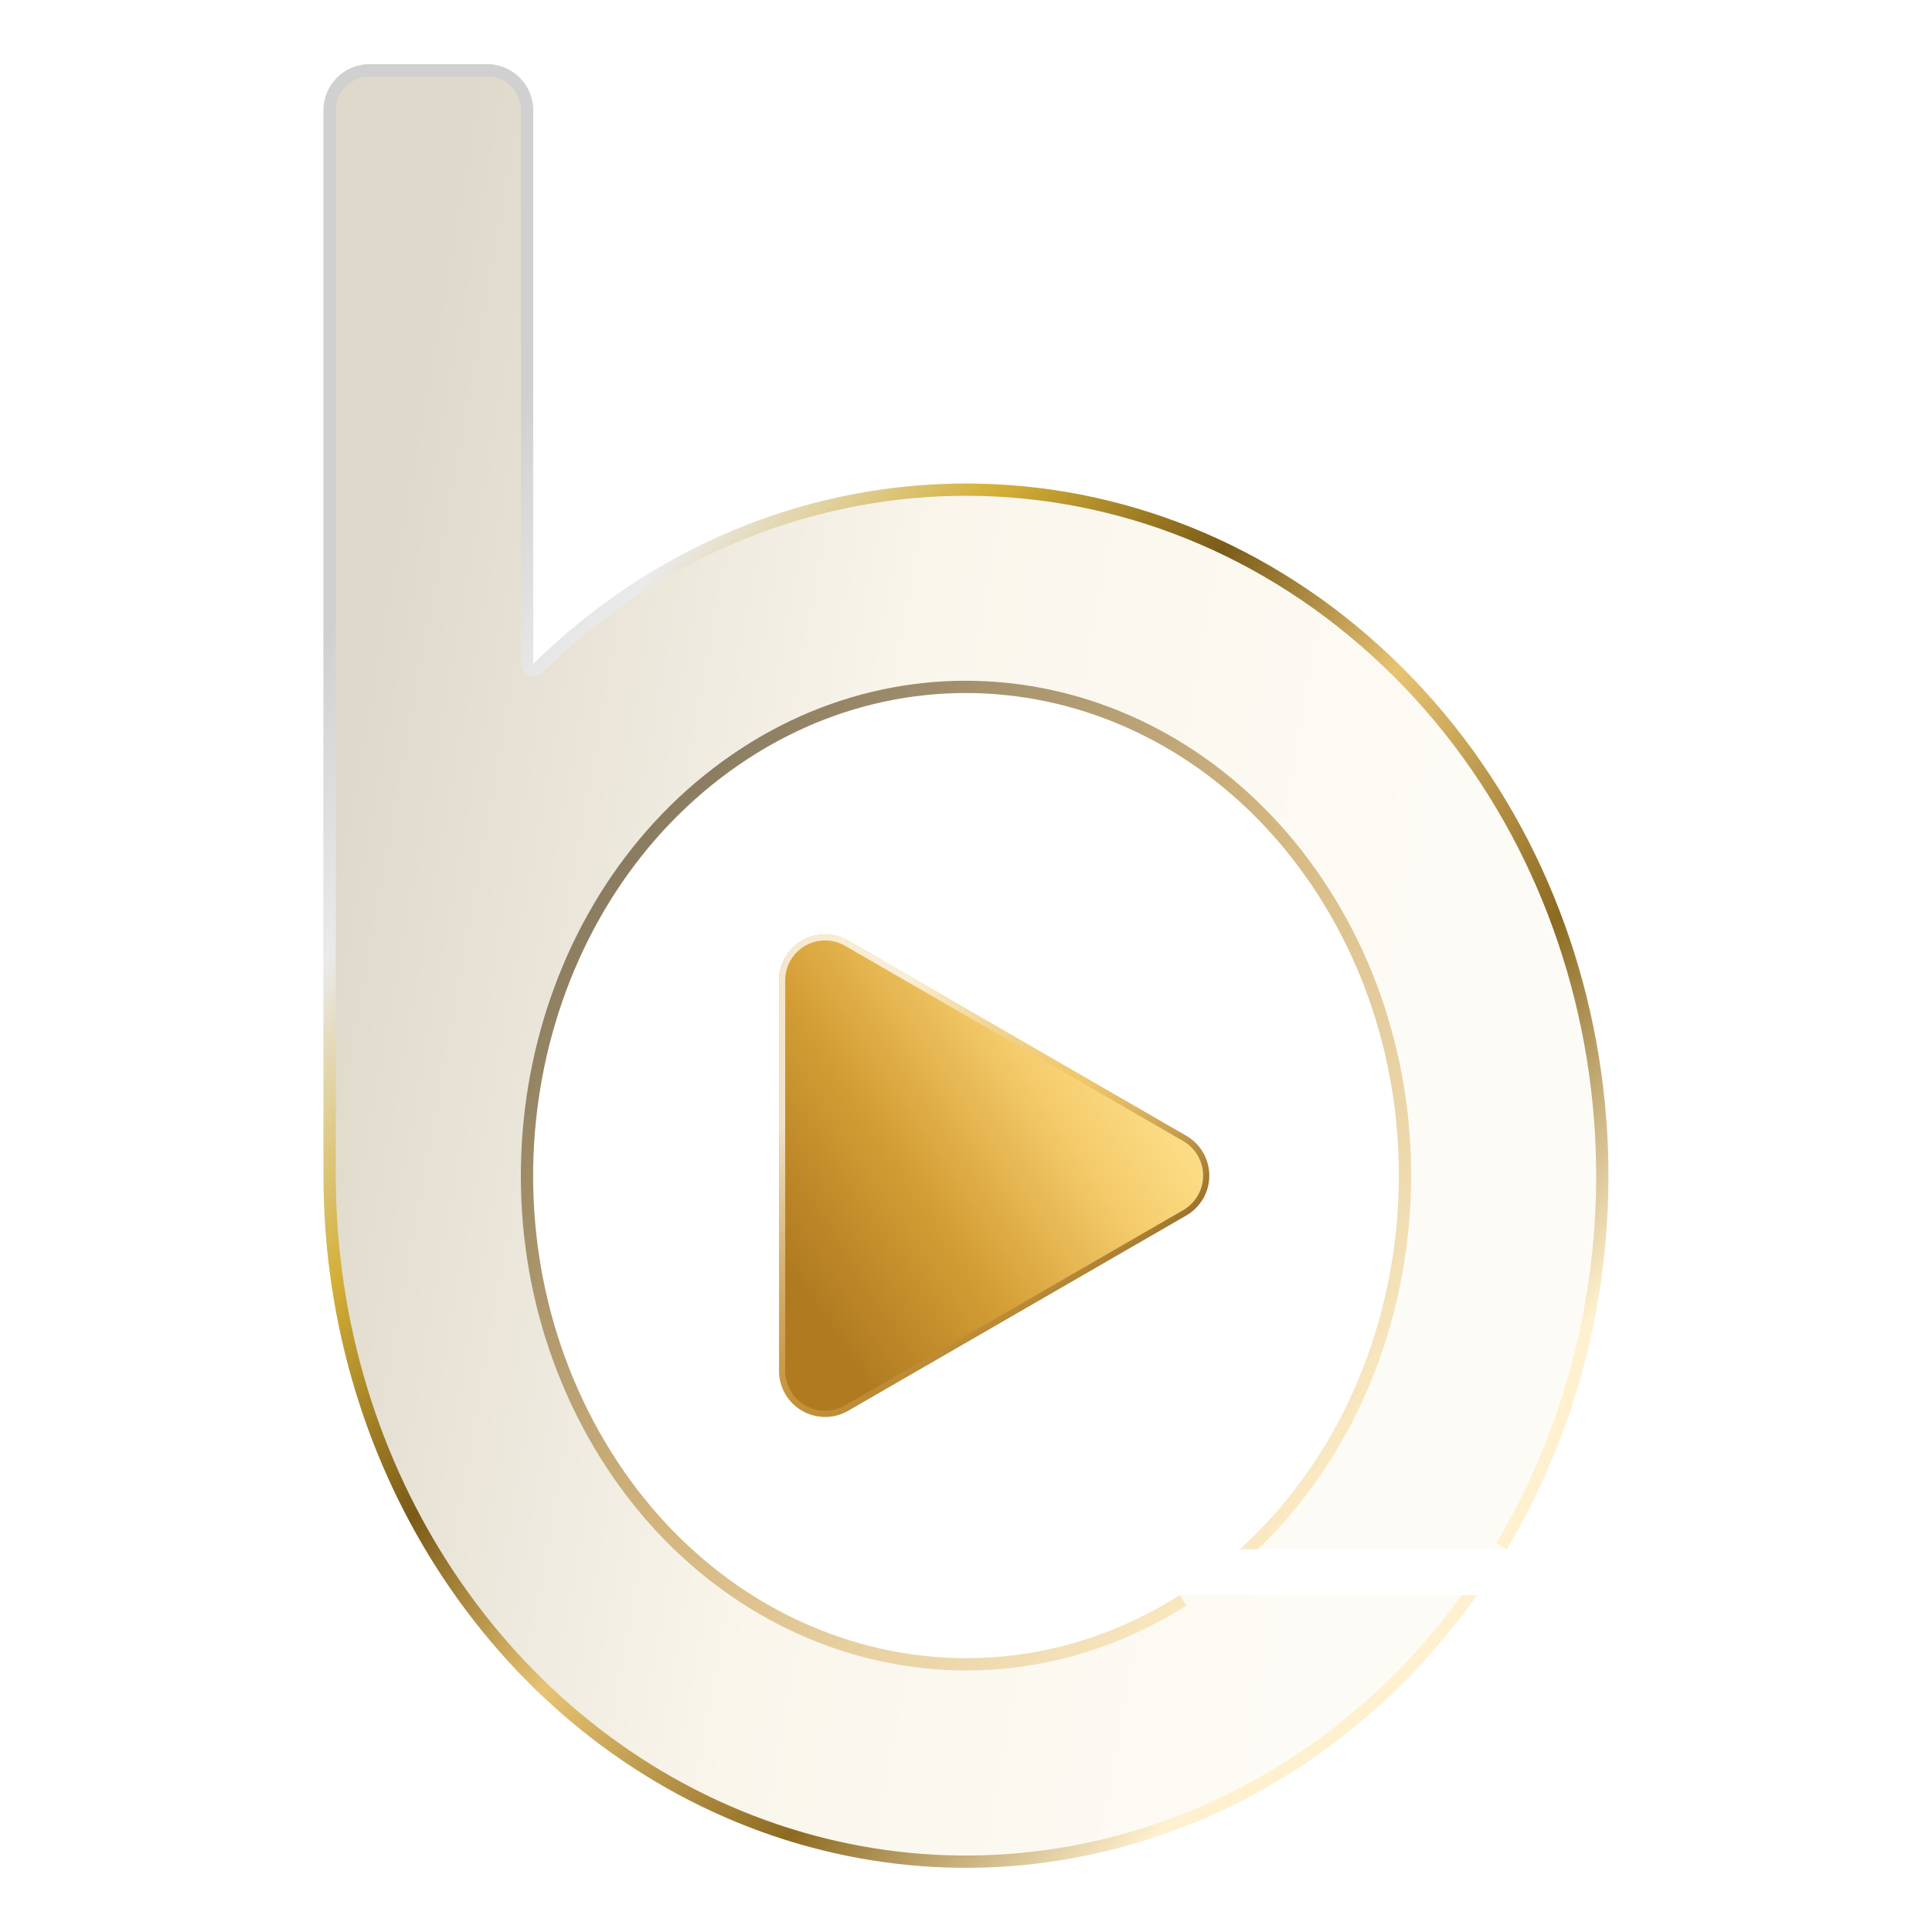
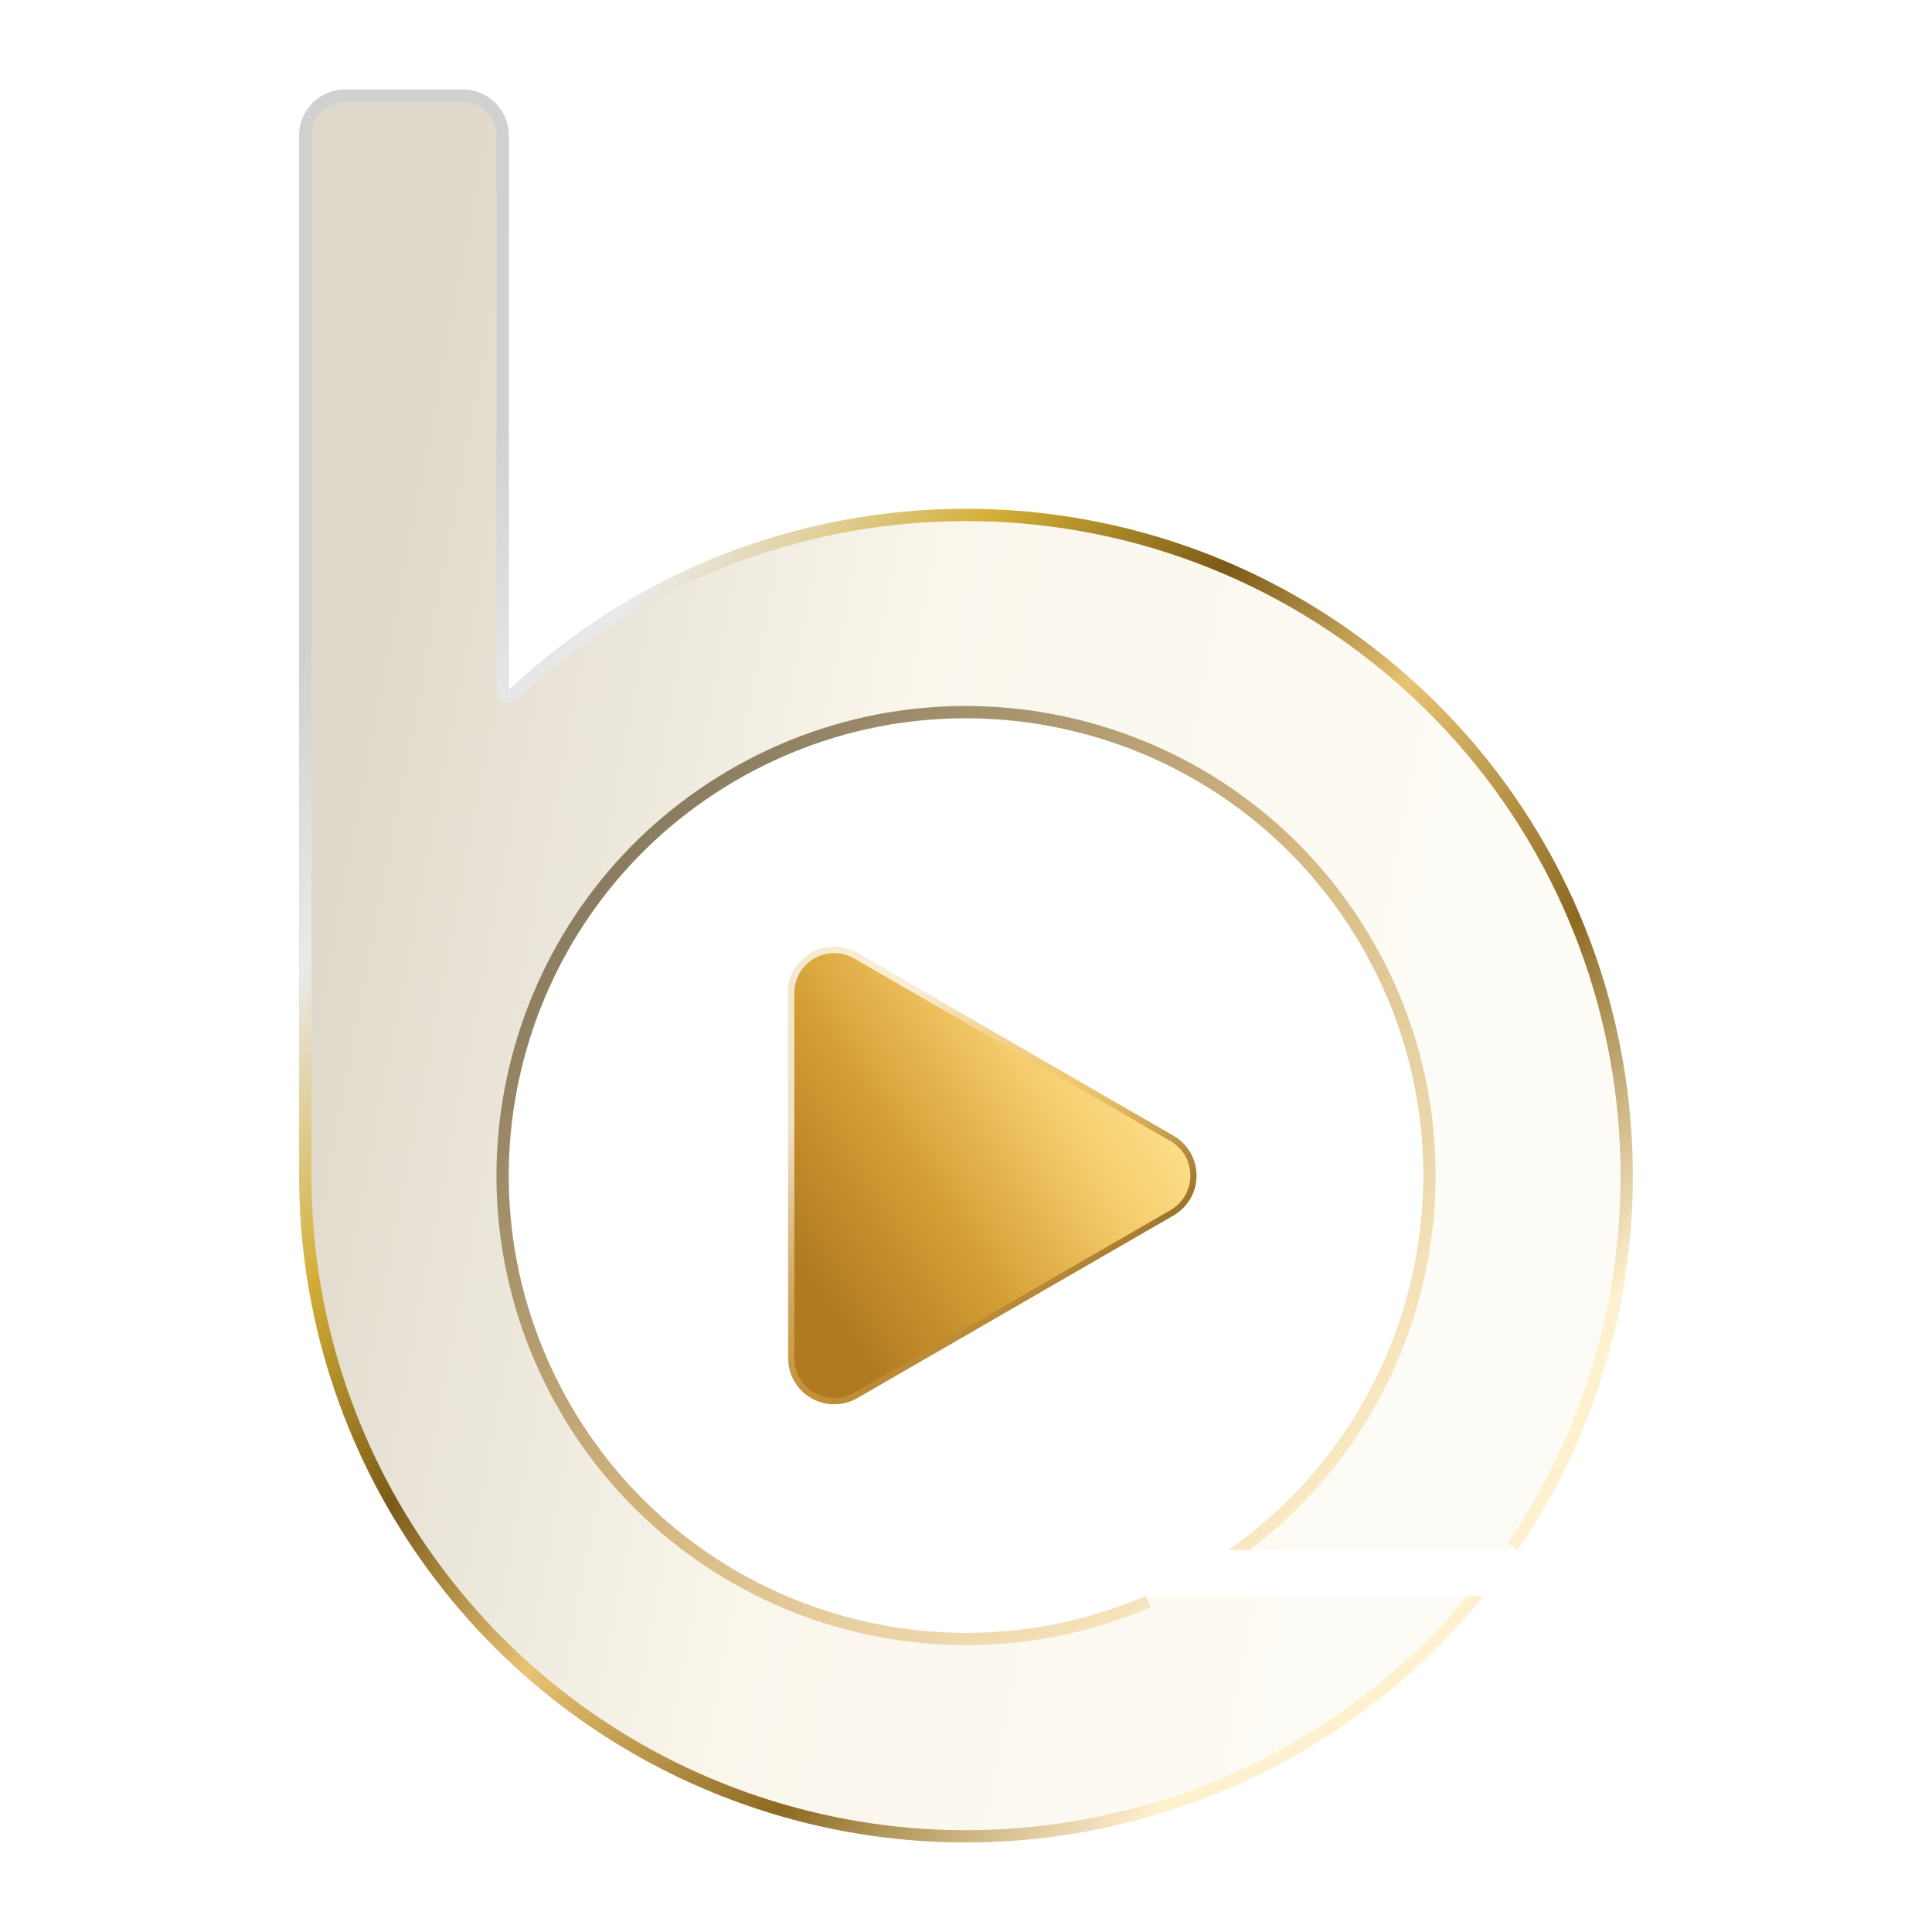
<svg xmlns="http://www.w3.org/2000/svg" viewBox="136 123.65 630 630">
  <defs>
    <linearGradient id="d" x1=".1" x2=".9" y1=".1" y2=".3">
      <stop offset="0%" stop-color="#dfd9cb" />
      <stop offset="50%" stop-color="#faf6ec" />
      <stop offset="100%" stop-color="#fdfbf5" />
    </linearGradient>
    <linearGradient id="c" x1=".2" x2=".8" y1=".15" y2=".85">
      <stop offset="0%" stop-color="#d0d0d0" />
      <stop offset="15%" stop-color="#eaeaea" />
      <stop offset="30%" stop-color="#d4af37" />
      <stop offset="45%" stop-color="#7a5b18" />
      <stop offset="60%" stop-color="#e8c374" />
      <stop offset="80%" stop-color="#8c6a21" />
      <stop offset="100%" stop-color="#fff1d0" />
    </linearGradient>
    <linearGradient id="e" x1=".1" x2=".9" y1=".1" y2=".9">
      <stop offset="0%" stop-color="#544527" />
      <stop offset="50%" stop-color="#c49b50" />
      <stop offset="100%" stop-color="#ffe9b8" />
    </linearGradient>
    <linearGradient id="g" x1=".1" x2=".9" y1=".8" y2=".2">
      <stop offset="0%" stop-color="#b07a21" />
      <stop offset="35%" stop-color="#d49e35" />
      <stop offset="70%" stop-color="#f5cc6c" />
      <stop offset="100%" stop-color="#ffe694" />
    </linearGradient>
    <linearGradient id="h" x1=".2" x2=".8" y1=".2" y2=".8">
      <stop offset="0%" stop-color="#fff" stop-opacity=".75" />
      <stop offset="50%" stop-color="#e3b65d" stop-opacity=".4" />
      <stop offset="100%" stop-color="#7a4e10" stop-opacity=".85" />
    </linearGradient>
    <clipPath id="b">
-       <path d="M241.5 159.6A15 15 0 0 1 256.5 144.6H294.85A15 15 0 0 1 309.85 159.6V340.22A209.5 225.7 0 0 1 627.36 628.82L540.34 628.82A141.15 157.35 0 1 0 520.71 643.82L617.62 643.82A209.5 225.7 0 0 1 241.5 507Z" />
+       <path d="M233.55 167.85A15 15 0 0 1 248.55 152.85H286.9A15 15 0 0 1 301.9 167.85V348.72A217.45 217.45 0 0 1 630.94 629.09L536.58 629.09A149.1 149.1 0 1 0 509.61 644.09L619.79 644.09A217.45 217.45 0 0 1 233.55 507Z" />
    </clipPath>
    <clipPath id="t">
-       <path d="M390.05 570.67L390.05 443.33A15 15 0 0 1 412.55 430.33L522.83 494.01A15 15 0 0 1 522.83 519.99L412.55 583.67A15 15 0 0 1 390.05 570.67Z" />
+       <path d="M393.02 566.55L393.02 447.45A15 15 0 0 1 415.52 434.46L518.67 494.01A15 15 0 0 1 518.67 519.99L415.52 579.54A15 15 0 0 1 393.02 566.55Z" />
    </clipPath>
  </defs>
-   <path fill="url(#d)" d="M241.5 159.6A15 15 0 0 1 256.5 144.6H294.85A15 15 0 0 1 309.85 159.6V340.22A209.5 225.7 0 0 1 627.36 628.82L540.34 628.82A141.15 157.35 0 1 0 520.71 643.82L617.62 643.82A209.5 225.7 0 0 1 241.5 507Z" />
+   <path fill="url(#d)" d="M233.55 167.85A15 15 0 0 1 248.55 152.85H286.9A15 15 0 0 1 301.9 167.85V348.72A217.45 217.45 0 0 1 630.94 629.09L536.58 629.09A149.1 149.1 0 1 0 509.61 644.09L619.79 644.09A217.45 217.45 0 0 1 233.55 507Z" />
  <g fill="none" stroke-linejoin="round" clip-path="url(#b)">
-     <path stroke="url(#c)" stroke-width="8" d="M627.36 628.82A209.5 225.7 0 0 0 309.85 340.22V159.6A15 15 0 0 0 294.85 144.6H256.5A15 15 0 0 0 241.5 159.6V507A209.5 225.7 0 0 0 617.62 643.82" />
-     <path stroke="url(#e)" stroke-width="8" opacity=".7" d="M540.34 628.82A141.15 157.35 0 1 0 520.71 643.82" />
+     <path stroke="url(#c)" stroke-width="8" d="M630.94 629.09A217.45 217.45 0 0 0 301.9 348.72V167.85A15 15 0 0 0 286.9 152.85H248.55A15 15 0 0 0 233.55 167.85V507A217.45 217.45 0 0 0 619.79 644.09" />
+     <path stroke="url(#e)" stroke-width="8" opacity=".7" d="M536.58 629.09A149.1 149.1 0 1 0 509.61 644.09" />
  </g>
-   <path fill="url(#g)" d="M390.05 570.67L390.05 443.33A15 15 0 0 1 412.55 430.33L522.83 494.01A15 15 0 0 1 522.83 519.99L412.55 583.67A15 15 0 0 1 390.05 570.67Z" />
-   <path fill="none" stroke="url(#h)" stroke-width="4" clip-path="url(#t)" d="M390.05 570.67L390.05 443.33A15 15 0 0 1 412.55 430.33L522.83 494.01A15 15 0 0 1 522.83 519.99L412.55 583.67A15 15 0 0 1 390.05 570.67Z" />
+   <path fill="url(#g)" d="M393.02 566.55L393.02 447.45A15 15 0 0 1 415.52 434.46L518.67 494.01A15 15 0 0 1 518.67 519.99L415.52 579.54A15 15 0 0 1 393.02 566.55Z" />
+   <path fill="none" stroke="url(#h)" stroke-width="4" clip-path="url(#t)" d="M393.02 566.55L393.02 447.45A15 15 0 0 1 415.52 434.46L518.67 494.01A15 15 0 0 1 518.67 519.99L415.52 579.54A15 15 0 0 1 393.02 566.55Z" />
</svg>
